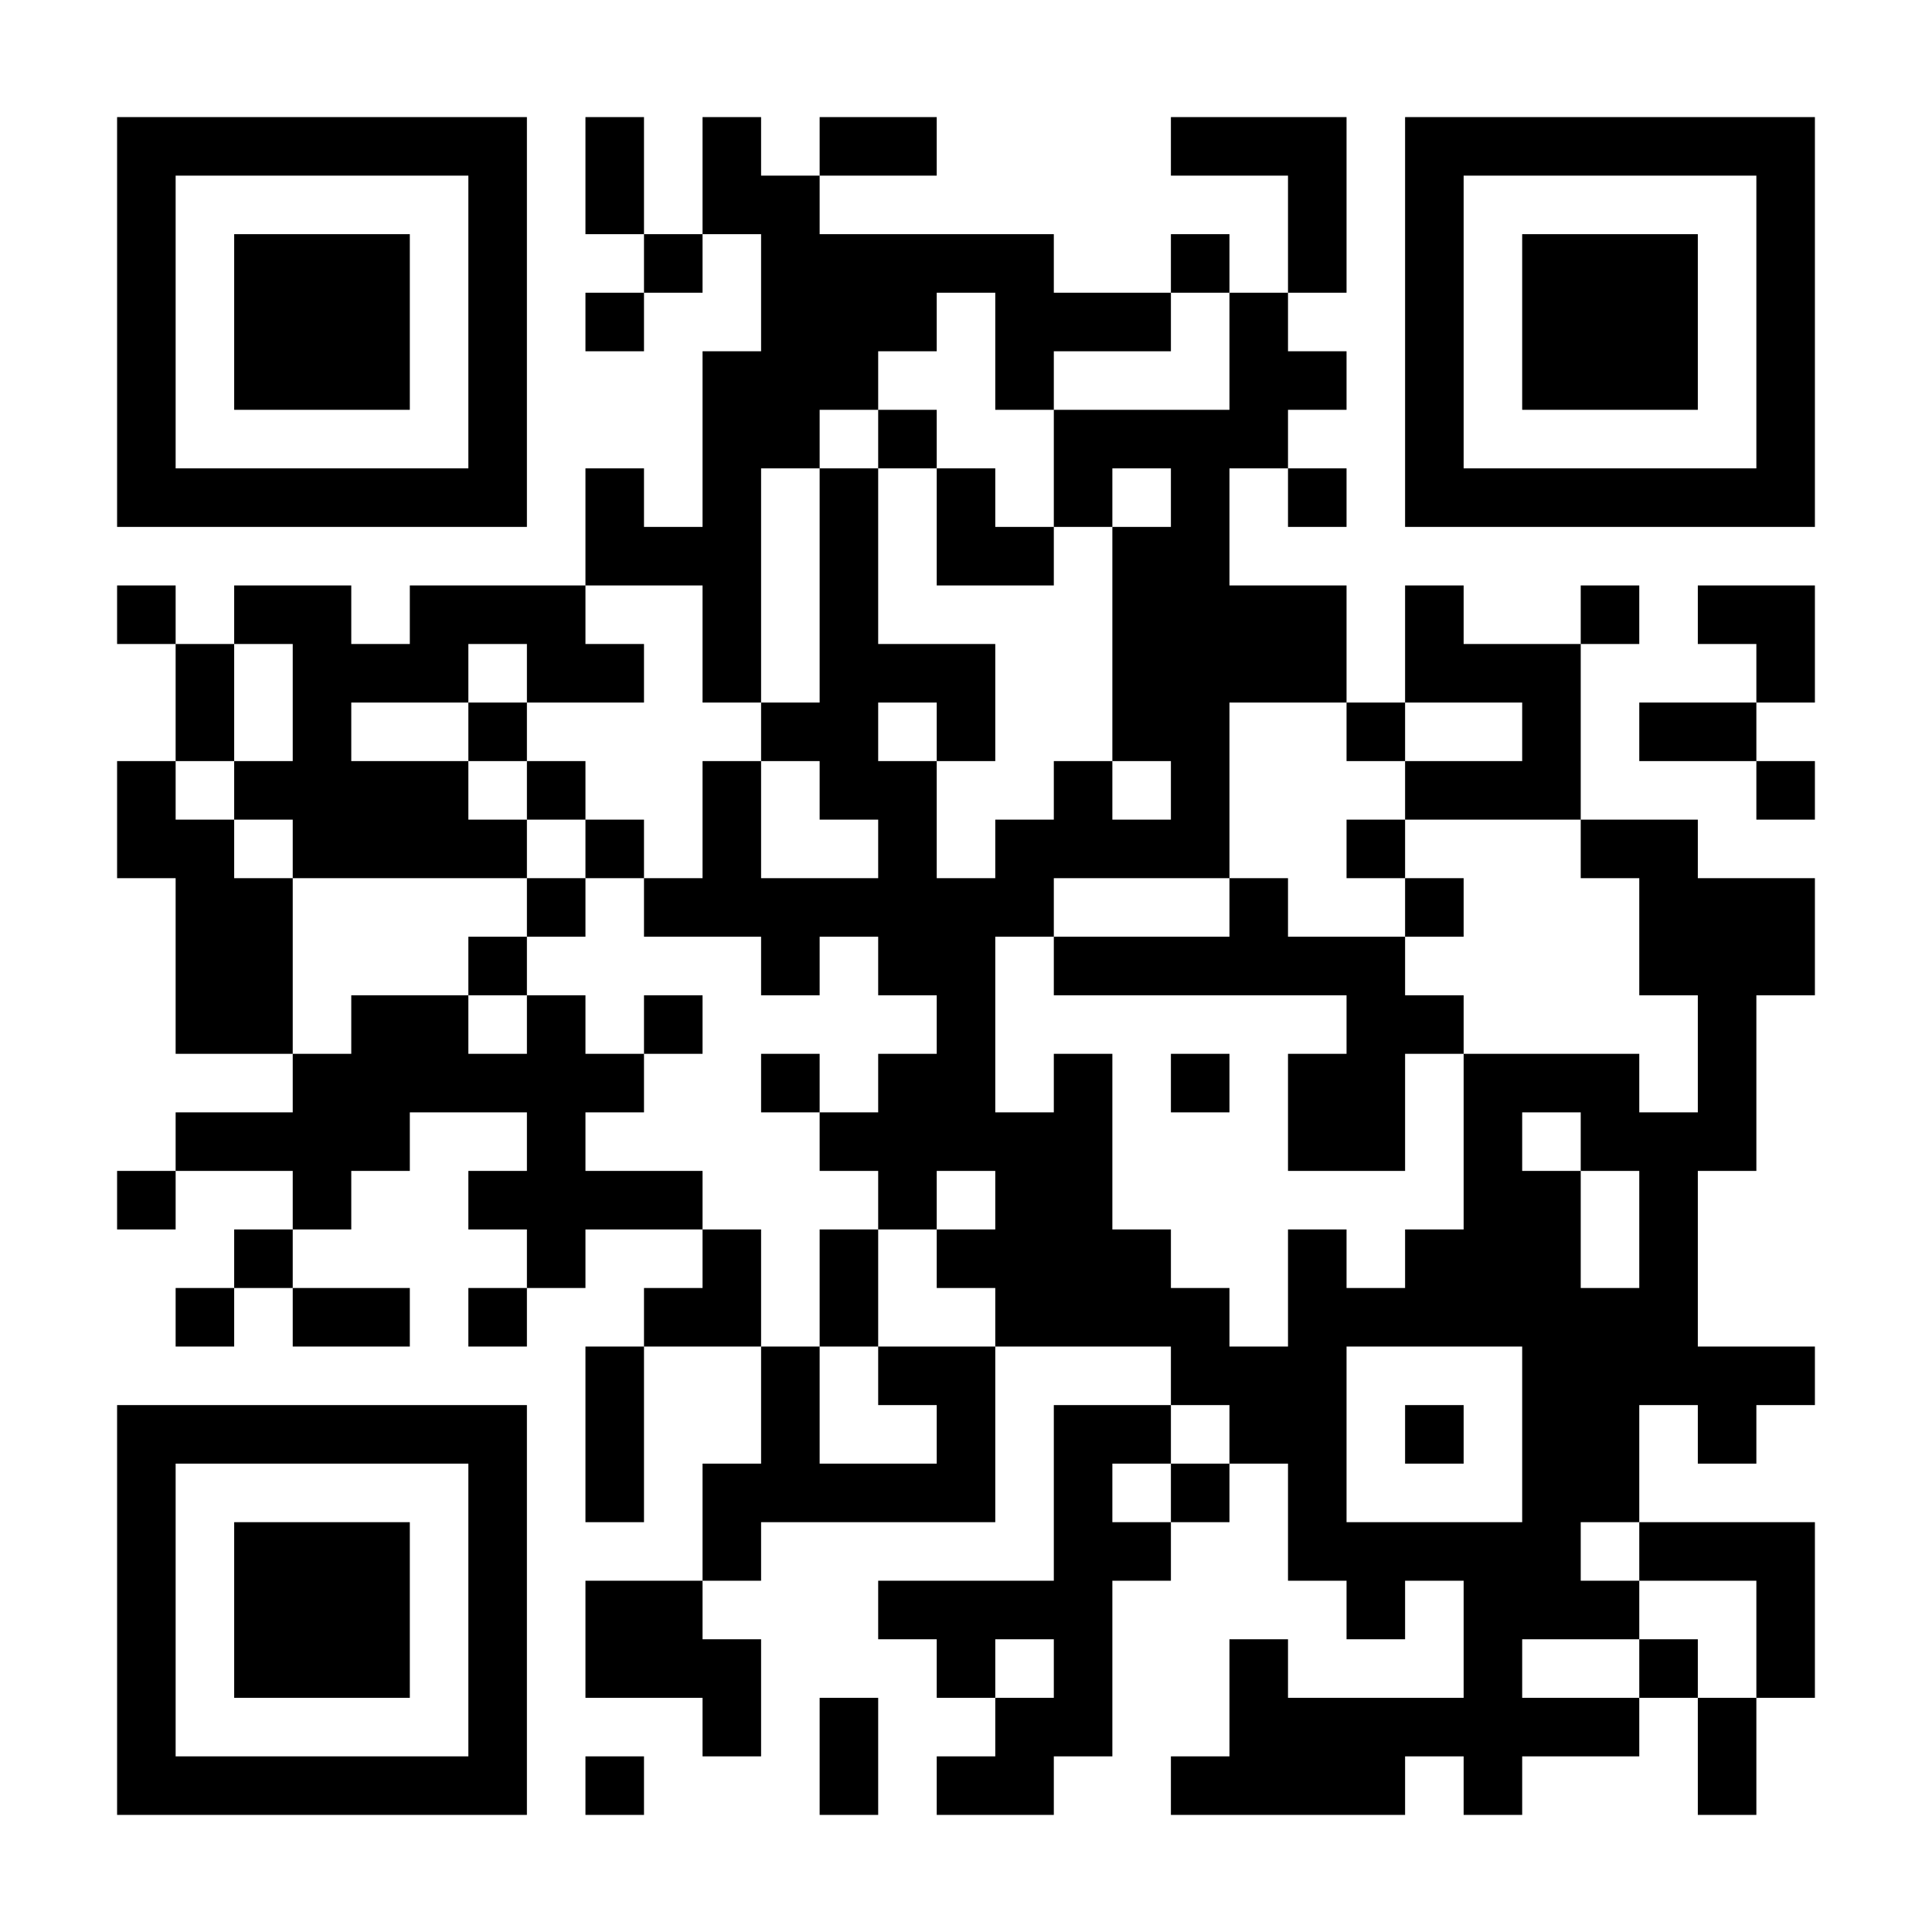
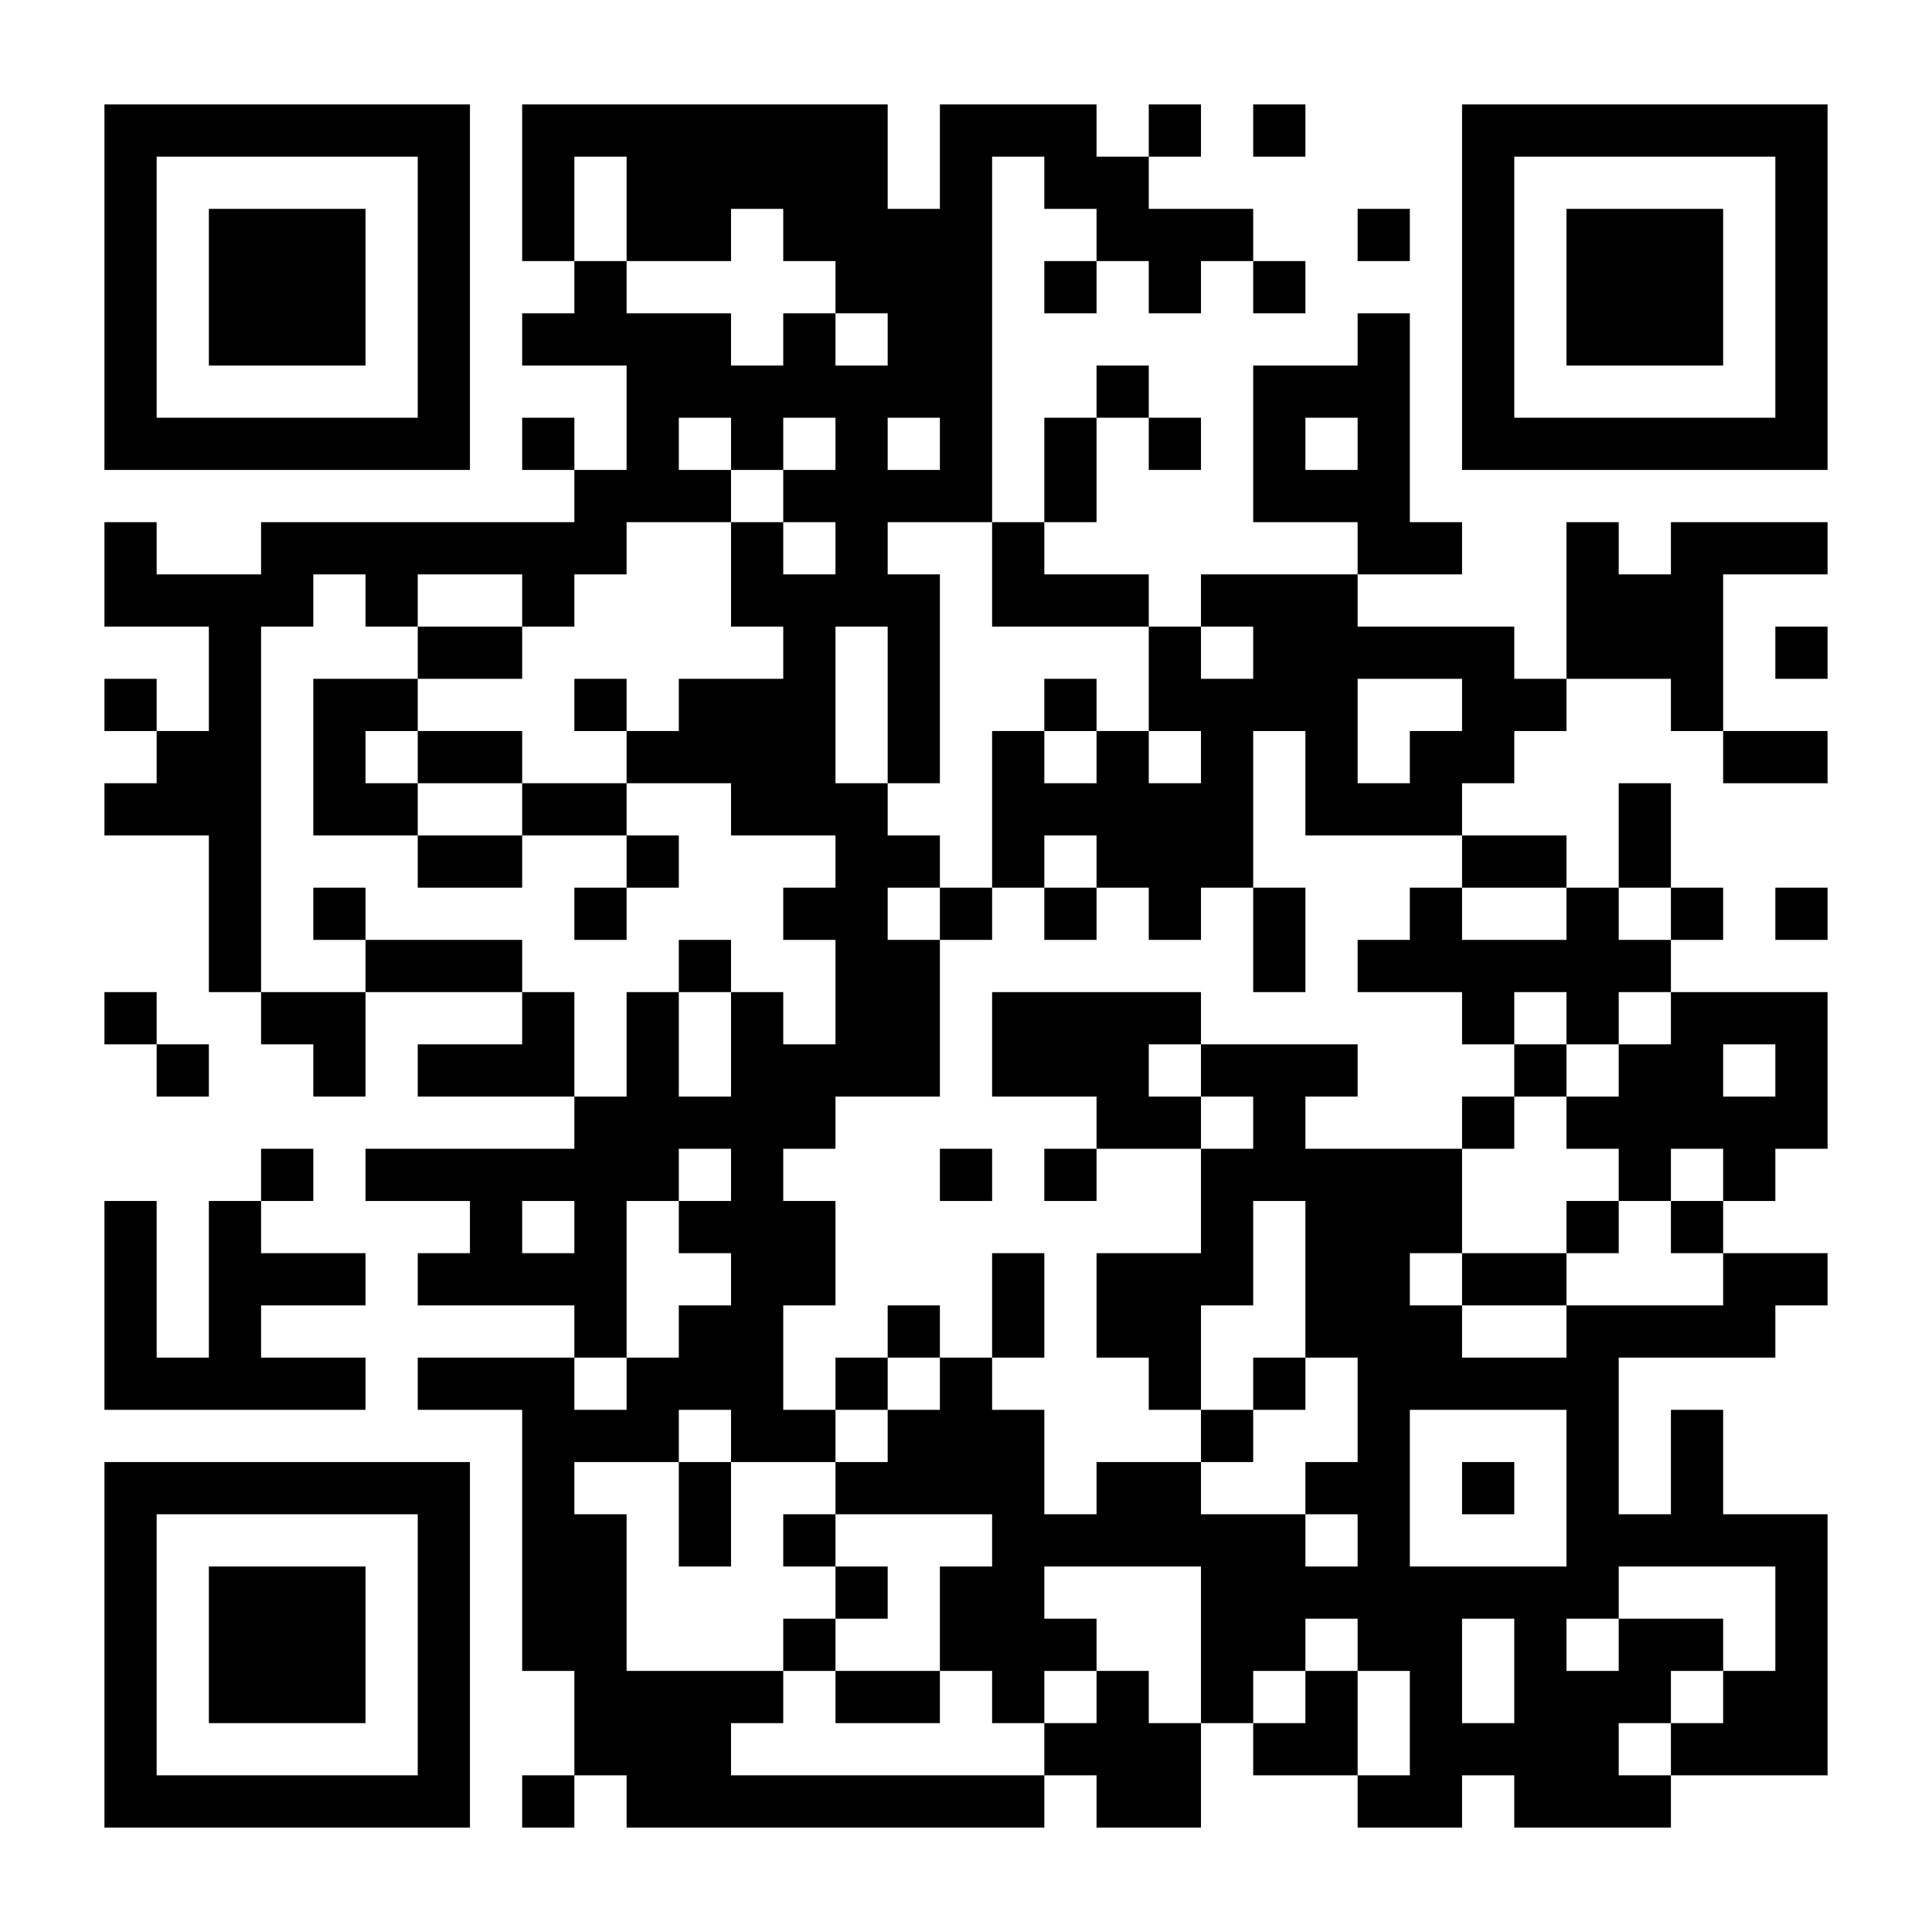
- <svg xmlns="http://www.w3.org/2000/svg" width="33mm" height="33mm" version="1.1" viewBox="0 0 33 33">
-   <path d="M2,2H3V3H2zM3,2H4V3H3zM4,2H5V3H4zM5,2H6V3H5zM6,2H7V3H6zM7,2H8V3H7zM8,2H9V3H8zM10,2H11V3H10zM12,2H13V3H12zM14,2H15V3H14zM15,2H16V3H15zM20,2H21V3H20zM21,2H22V3H21zM22,2H23V3H22zM24,2H25V3H24zM25,2H26V3H25zM26,2H27V3H26zM27,2H28V3H27zM28,2H29V3H28zM29,2H30V3H29zM30,2H31V3H30zM2,3H3V4H2zM8,3H9V4H8zM10,3H11V4H10zM12,3H13V4H12zM13,3H14V4H13zM22,3H23V4H22zM24,3H25V4H24zM30,3H31V4H30zM2,4H3V5H2zM4,4H5V5H4zM5,4H6V5H5zM6,4H7V5H6zM8,4H9V5H8zM11,4H12V5H11zM13,4H14V5H13zM14,4H15V5H14zM15,4H16V5H15zM16,4H17V5H16zM17,4H18V5H17zM20,4H21V5H20zM22,4H23V5H22zM24,4H25V5H24zM26,4H27V5H26zM27,4H28V5H27zM28,4H29V5H28zM30,4H31V5H30zM2,5H3V6H2zM4,5H5V6H4zM5,5H6V6H5zM6,5H7V6H6zM8,5H9V6H8zM10,5H11V6H10zM13,5H14V6H13zM14,5H15V6H14zM15,5H16V6H15zM17,5H18V6H17zM18,5H19V6H18zM19,5H20V6H19zM21,5H22V6H21zM24,5H25V6H24zM26,5H27V6H26zM27,5H28V6H27zM28,5H29V6H28zM30,5H31V6H30zM2,6H3V7H2zM4,6H5V7H4zM5,6H6V7H5zM6,6H7V7H6zM8,6H9V7H8zM12,6H13V7H12zM13,6H14V7H13zM14,6H15V7H14zM17,6H18V7H17zM21,6H22V7H21zM22,6H23V7H22zM24,6H25V7H24zM26,6H27V7H26zM27,6H28V7H27zM28,6H29V7H28zM30,6H31V7H30zM2,7H3V8H2zM8,7H9V8H8zM12,7H13V8H12zM13,7H14V8H13zM15,7H16V8H15zM18,7H19V8H18zM19,7H20V8H19zM20,7H21V8H20zM21,7H22V8H21zM24,7H25V8H24zM30,7H31V8H30zM2,8H3V9H2zM3,8H4V9H3zM4,8H5V9H4zM5,8H6V9H5zM6,8H7V9H6zM7,8H8V9H7zM8,8H9V9H8zM10,8H11V9H10zM12,8H13V9H12zM14,8H15V9H14zM16,8H17V9H16zM18,8H19V9H18zM20,8H21V9H20zM22,8H23V9H22zM24,8H25V9H24zM25,8H26V9H25zM26,8H27V9H26zM27,8H28V9H27zM28,8H29V9H28zM29,8H30V9H29zM30,8H31V9H30zM10,9H11V10H10zM11,9H12V10H11zM12,9H13V10H12zM14,9H15V10H14zM16,9H17V10H16zM17,9H18V10H17zM19,9H20V10H19zM20,9H21V10H20zM2,10H3V11H2zM4,10H5V11H4zM5,10H6V11H5zM7,10H8V11H7zM8,10H9V11H8zM9,10H10V11H9zM12,10H13V11H12zM14,10H15V11H14zM19,10H20V11H19zM20,10H21V11H20zM21,10H22V11H21zM22,10H23V11H22zM24,10H25V11H24zM27,10H28V11H27zM29,10H30V11H29zM30,10H31V11H30zM3,11H4V12H3zM5,11H6V12H5zM6,11H7V12H6zM7,11H8V12H7zM9,11H10V12H9zM10,11H11V12H10zM12,11H13V12H12zM14,11H15V12H14zM15,11H16V12H15zM16,11H17V12H16zM19,11H20V12H19zM20,11H21V12H20zM21,11H22V12H21zM22,11H23V12H22zM24,11H25V12H24zM25,11H26V12H25zM26,11H27V12H26zM30,11H31V12H30zM3,12H4V13H3zM5,12H6V13H5zM8,12H9V13H8zM13,12H14V13H13zM14,12H15V13H14zM16,12H17V13H16zM19,12H20V13H19zM20,12H21V13H20zM23,12H24V13H23zM26,12H27V13H26zM28,12H29V13H28zM29,12H30V13H29zM2,13H3V14H2zM4,13H5V14H4zM5,13H6V14H5zM6,13H7V14H6zM7,13H8V14H7zM9,13H10V14H9zM12,13H13V14H12zM14,13H15V14H14zM15,13H16V14H15zM18,13H19V14H18zM20,13H21V14H20zM24,13H25V14H24zM25,13H26V14H25zM26,13H27V14H26zM30,13H31V14H30zM2,14H3V15H2zM3,14H4V15H3zM5,14H6V15H5zM6,14H7V15H6zM7,14H8V15H7zM8,14H9V15H8zM10,14H11V15H10zM12,14H13V15H12zM15,14H16V15H15zM17,14H18V15H17zM18,14H19V15H18zM19,14H20V15H19zM20,14H21V15H20zM23,14H24V15H23zM27,14H28V15H27zM28,14H29V15H28zM3,15H4V16H3zM4,15H5V16H4zM9,15H10V16H9zM11,15H12V16H11zM12,15H13V16H12zM13,15H14V16H13zM14,15H15V16H14zM15,15H16V16H15zM16,15H17V16H16zM17,15H18V16H17zM21,15H22V16H21zM24,15H25V16H24zM28,15H29V16H28zM29,15H30V16H29zM30,15H31V16H30zM3,16H4V17H3zM4,16H5V17H4zM8,16H9V17H8zM13,16H14V17H13zM15,16H16V17H15zM16,16H17V17H16zM18,16H19V17H18zM19,16H20V17H19zM20,16H21V17H20zM21,16H22V17H21zM22,16H23V17H22zM23,16H24V17H23zM28,16H29V17H28zM29,16H30V17H29zM30,16H31V17H30zM3,17H4V18H3zM4,17H5V18H4zM6,17H7V18H6zM7,17H8V18H7zM9,17H10V18H9zM11,17H12V18H11zM16,17H17V18H16zM23,17H24V18H23zM24,17H25V18H24zM29,17H30V18H29zM5,18H6V19H5zM6,18H7V19H6zM7,18H8V19H7zM8,18H9V19H8zM9,18H10V19H9zM10,18H11V19H10zM13,18H14V19H13zM15,18H16V19H15zM16,18H17V19H16zM18,18H19V19H18zM20,18H21V19H20zM22,18H23V19H22zM23,18H24V19H23zM25,18H26V19H25zM26,18H27V19H26zM27,18H28V19H27zM29,18H30V19H29zM3,19H4V20H3zM4,19H5V20H4zM5,19H6V20H5zM6,19H7V20H6zM9,19H10V20H9zM14,19H15V20H14zM15,19H16V20H15zM16,19H17V20H16zM17,19H18V20H17zM18,19H19V20H18zM22,19H23V20H22zM23,19H24V20H23zM25,19H26V20H25zM27,19H28V20H27zM28,19H29V20H28zM29,19H30V20H29zM2,20H3V21H2zM5,20H6V21H5zM8,20H9V21H8zM9,20H10V21H9zM10,20H11V21H10zM11,20H12V21H11zM15,20H16V21H15zM17,20H18V21H17zM18,20H19V21H18zM25,20H26V21H25zM26,20H27V21H26zM28,20H29V21H28zM4,21H5V22H4zM9,21H10V22H9zM12,21H13V22H12zM14,21H15V22H14zM16,21H17V22H16zM17,21H18V22H17zM18,21H19V22H18zM19,21H20V22H19zM22,21H23V22H22zM24,21H25V22H24zM25,21H26V22H25zM26,21H27V22H26zM28,21H29V22H28zM3,22H4V23H3zM5,22H6V23H5zM6,22H7V23H6zM8,22H9V23H8zM11,22H12V23H11zM12,22H13V23H12zM14,22H15V23H14zM17,22H18V23H17zM18,22H19V23H18zM19,22H20V23H19zM20,22H21V23H20zM22,22H23V23H22zM23,22H24V23H23zM24,22H25V23H24zM25,22H26V23H25zM26,22H27V23H26zM27,22H28V23H27zM28,22H29V23H28zM10,23H11V24H10zM13,23H14V24H13zM15,23H16V24H15zM16,23H17V24H16zM20,23H21V24H20zM21,23H22V24H21zM22,23H23V24H22zM26,23H27V24H26zM27,23H28V24H27zM28,23H29V24H28zM29,23H30V24H29zM30,23H31V24H30zM2,24H3V25H2zM3,24H4V25H3zM4,24H5V25H4zM5,24H6V25H5zM6,24H7V25H6zM7,24H8V25H7zM8,24H9V25H8zM10,24H11V25H10zM13,24H14V25H13zM16,24H17V25H16zM18,24H19V25H18zM19,24H20V25H19zM21,24H22V25H21zM22,24H23V25H22zM24,24H25V25H24zM26,24H27V25H26zM27,24H28V25H27zM29,24H30V25H29zM2,25H3V26H2zM8,25H9V26H8zM10,25H11V26H10zM12,25H13V26H12zM13,25H14V26H13zM14,25H15V26H14zM15,25H16V26H15zM16,25H17V26H16zM18,25H19V26H18zM20,25H21V26H20zM22,25H23V26H22zM26,25H27V26H26zM27,25H28V26H27zM2,26H3V27H2zM4,26H5V27H4zM5,26H6V27H5zM6,26H7V27H6zM8,26H9V27H8zM12,26H13V27H12zM18,26H19V27H18zM19,26H20V27H19zM22,26H23V27H22zM23,26H24V27H23zM24,26H25V27H24zM25,26H26V27H25zM26,26H27V27H26zM28,26H29V27H28zM29,26H30V27H29zM30,26H31V27H30zM2,27H3V28H2zM4,27H5V28H4zM5,27H6V28H5zM6,27H7V28H6zM8,27H9V28H8zM10,27H11V28H10zM11,27H12V28H11zM15,27H16V28H15zM16,27H17V28H16zM17,27H18V28H17zM18,27H19V28H18zM23,27H24V28H23zM25,27H26V28H25zM26,27H27V28H26zM27,27H28V28H27zM30,27H31V28H30zM2,28H3V29H2zM4,28H5V29H4zM5,28H6V29H5zM6,28H7V29H6zM8,28H9V29H8zM10,28H11V29H10zM11,28H12V29H11zM12,28H13V29H12zM16,28H17V29H16zM18,28H19V29H18zM21,28H22V29H21zM25,28H26V29H25zM28,28H29V29H28zM30,28H31V29H30zM2,29H3V30H2zM8,29H9V30H8zM12,29H13V30H12zM14,29H15V30H14zM17,29H18V30H17zM18,29H19V30H18zM21,29H22V30H21zM22,29H23V30H22zM23,29H24V30H23zM24,29H25V30H24zM25,29H26V30H25zM26,29H27V30H26zM27,29H28V30H27zM29,29H30V30H29zM2,30H3V31H2zM3,30H4V31H3zM4,30H5V31H4zM5,30H6V31H5zM6,30H7V31H6zM7,30H8V31H7zM8,30H9V31H8zM10,30H11V31H10zM14,30H15V31H14zM16,30H17V31H16zM17,30H18V31H17zM20,30H21V31H20zM21,30H22V31H21zM22,30H23V31H22zM23,30H24V31H23zM25,30H26V31H25zM29,30H30V31H29z" id="qr-path" fill="#000000" fill-opacity="1" fill-rule="nonzero" stroke="none" />
+ <svg xmlns="http://www.w3.org/2000/svg" width="37mm" height="37mm" version="1.1" viewBox="0 0 37 37">
+   <path d="M2,2H3V3H2zM3,2H4V3H3zM4,2H5V3H4zM5,2H6V3H5zM6,2H7V3H6zM7,2H8V3H7zM8,2H9V3H8zM10,2H11V3H10zM11,2H12V3H11zM12,2H13V3H12zM13,2H14V3H13zM14,2H15V3H14zM15,2H16V3H15zM16,2H17V3H16zM18,2H19V3H18zM19,2H20V3H19zM20,2H21V3H20zM22,2H23V3H22zM24,2H25V3H24zM28,2H29V3H28zM29,2H30V3H29zM30,2H31V3H30zM31,2H32V3H31zM32,2H33V3H32zM33,2H34V3H33zM34,2H35V3H34zM2,3H3V4H2zM8,3H9V4H8zM10,3H11V4H10zM12,3H13V4H12zM13,3H14V4H13zM14,3H15V4H14zM15,3H16V4H15zM16,3H17V4H16zM18,3H19V4H18zM20,3H21V4H20zM21,3H22V4H21zM28,3H29V4H28zM34,3H35V4H34zM2,4H3V5H2zM4,4H5V5H4zM5,4H6V5H5zM6,4H7V5H6zM8,4H9V5H8zM10,4H11V5H10zM12,4H13V5H12zM13,4H14V5H13zM15,4H16V5H15zM16,4H17V5H16zM17,4H18V5H17zM18,4H19V5H18zM21,4H22V5H21zM22,4H23V5H22zM23,4H24V5H23zM26,4H27V5H26zM28,4H29V5H28zM30,4H31V5H30zM31,4H32V5H31zM32,4H33V5H32zM34,4H35V5H34zM2,5H3V6H2zM4,5H5V6H4zM5,5H6V6H5zM6,5H7V6H6zM8,5H9V6H8zM11,5H12V6H11zM16,5H17V6H16zM17,5H18V6H17zM18,5H19V6H18zM20,5H21V6H20zM22,5H23V6H22zM24,5H25V6H24zM28,5H29V6H28zM30,5H31V6H30zM31,5H32V6H31zM32,5H33V6H32zM34,5H35V6H34zM2,6H3V7H2zM4,6H5V7H4zM5,6H6V7H5zM6,6H7V7H6zM8,6H9V7H8zM10,6H11V7H10zM11,6H12V7H11zM12,6H13V7H12zM13,6H14V7H13zM15,6H16V7H15zM17,6H18V7H17zM18,6H19V7H18zM26,6H27V7H26zM28,6H29V7H28zM30,6H31V7H30zM31,6H32V7H31zM32,6H33V7H32zM34,6H35V7H34zM2,7H3V8H2zM8,7H9V8H8zM12,7H13V8H12zM13,7H14V8H13zM14,7H15V8H14zM15,7H16V8H15zM16,7H17V8H16zM17,7H18V8H17zM18,7H19V8H18zM21,7H22V8H21zM24,7H25V8H24zM25,7H26V8H25zM26,7H27V8H26zM28,7H29V8H28zM34,7H35V8H34zM2,8H3V9H2zM3,8H4V9H3zM4,8H5V9H4zM5,8H6V9H5zM6,8H7V9H6zM7,8H8V9H7zM8,8H9V9H8zM10,8H11V9H10zM12,8H13V9H12zM14,8H15V9H14zM16,8H17V9H16zM18,8H19V9H18zM20,8H21V9H20zM22,8H23V9H22zM24,8H25V9H24zM26,8H27V9H26zM28,8H29V9H28zM29,8H30V9H29zM30,8H31V9H30zM31,8H32V9H31zM32,8H33V9H32zM33,8H34V9H33zM34,8H35V9H34zM11,9H12V10H11zM12,9H13V10H12zM13,9H14V10H13zM15,9H16V10H15zM16,9H17V10H16zM17,9H18V10H17zM18,9H19V10H18zM20,9H21V10H20zM24,9H25V10H24zM25,9H26V10H25zM26,9H27V10H26zM2,10H3V11H2zM5,10H6V11H5zM6,10H7V11H6zM7,10H8V11H7zM8,10H9V11H8zM9,10H10V11H9zM10,10H11V11H10zM11,10H12V11H11zM14,10H15V11H14zM16,10H17V11H16zM19,10H20V11H19zM26,10H27V11H26zM27,10H28V11H27zM30,10H31V11H30zM32,10H33V11H32zM33,10H34V11H33zM34,10H35V11H34zM2,11H3V12H2zM3,11H4V12H3zM4,11H5V12H4zM5,11H6V12H5zM7,11H8V12H7zM10,11H11V12H10zM14,11H15V12H14zM15,11H16V12H15zM16,11H17V12H16zM17,11H18V12H17zM19,11H20V12H19zM20,11H21V12H20zM21,11H22V12H21zM23,11H24V12H23zM24,11H25V12H24zM25,11H26V12H25zM30,11H31V12H30zM31,11H32V12H31zM32,11H33V12H32zM4,12H5V13H4zM8,12H9V13H8zM9,12H10V13H9zM15,12H16V13H15zM17,12H18V13H17zM22,12H23V13H22zM24,12H25V13H24zM25,12H26V13H25zM26,12H27V13H26zM27,12H28V13H27zM28,12H29V13H28zM30,12H31V13H30zM31,12H32V13H31zM32,12H33V13H32zM34,12H35V13H34zM2,13H3V14H2zM4,13H5V14H4zM6,13H7V14H6zM7,13H8V14H7zM11,13H12V14H11zM13,13H14V14H13zM14,13H15V14H14zM15,13H16V14H15zM17,13H18V14H17zM20,13H21V14H20zM22,13H23V14H22zM23,13H24V14H23zM24,13H25V14H24zM25,13H26V14H25zM28,13H29V14H28zM29,13H30V14H29zM32,13H33V14H32zM3,14H4V15H3zM4,14H5V15H4zM6,14H7V15H6zM8,14H9V15H8zM9,14H10V15H9zM12,14H13V15H12zM13,14H14V15H13zM14,14H15V15H14zM15,14H16V15H15zM17,14H18V15H17zM19,14H20V15H19zM21,14H22V15H21zM23,14H24V15H23zM25,14H26V15H25zM27,14H28V15H27zM28,14H29V15H28zM33,14H34V15H33zM34,14H35V15H34zM2,15H3V16H2zM3,15H4V16H3zM4,15H5V16H4zM6,15H7V16H6zM7,15H8V16H7zM10,15H11V16H10zM11,15H12V16H11zM14,15H15V16H14zM15,15H16V16H15zM16,15H17V16H16zM19,15H20V16H19zM20,15H21V16H20zM21,15H22V16H21zM22,15H23V16H22zM23,15H24V16H23zM25,15H26V16H25zM26,15H27V16H26zM27,15H28V16H27zM31,15H32V16H31zM4,16H5V17H4zM8,16H9V17H8zM9,16H10V17H9zM12,16H13V17H12zM16,16H17V17H16zM17,16H18V17H17zM19,16H20V17H19zM21,16H22V17H21zM22,16H23V17H22zM23,16H24V17H23zM28,16H29V17H28zM29,16H30V17H29zM31,16H32V17H31zM4,17H5V18H4zM6,17H7V18H6zM11,17H12V18H11zM15,17H16V18H15zM16,17H17V18H16zM18,17H19V18H18zM20,17H21V18H20zM22,17H23V18H22zM24,17H25V18H24zM27,17H28V18H27zM30,17H31V18H30zM32,17H33V18H32zM34,17H35V18H34zM4,18H5V19H4zM7,18H8V19H7zM8,18H9V19H8zM9,18H10V19H9zM13,18H14V19H13zM16,18H17V19H16zM17,18H18V19H17zM24,18H25V19H24zM26,18H27V19H26zM27,18H28V19H27zM28,18H29V19H28zM29,18H30V19H29zM30,18H31V19H30zM31,18H32V19H31zM2,19H3V20H2zM5,19H6V20H5zM6,19H7V20H6zM10,19H11V20H10zM12,19H13V20H12zM14,19H15V20H14zM16,19H17V20H16zM17,19H18V20H17zM19,19H20V20H19zM20,19H21V20H20zM21,19H22V20H21zM22,19H23V20H22zM28,19H29V20H28zM30,19H31V20H30zM32,19H33V20H32zM33,19H34V20H33zM34,19H35V20H34zM3,20H4V21H3zM6,20H7V21H6zM8,20H9V21H8zM9,20H10V21H9zM10,20H11V21H10zM12,20H13V21H12zM14,20H15V21H14zM15,20H16V21H15zM16,20H17V21H16zM17,20H18V21H17zM19,20H20V21H19zM20,20H21V21H20zM21,20H22V21H21zM23,20H24V21H23zM24,20H25V21H24zM25,20H26V21H25zM29,20H30V21H29zM31,20H32V21H31zM32,20H33V21H32zM34,20H35V21H34zM11,21H12V22H11zM12,21H13V22H12zM13,21H14V22H13zM14,21H15V22H14zM15,21H16V22H15zM21,21H22V22H21zM22,21H23V22H22zM24,21H25V22H24zM28,21H29V22H28zM30,21H31V22H30zM31,21H32V22H31zM32,21H33V22H32zM33,21H34V22H33zM34,21H35V22H34zM5,22H6V23H5zM7,22H8V23H7zM8,22H9V23H8zM9,22H10V23H9zM10,22H11V23H10zM11,22H12V23H11zM12,22H13V23H12zM14,22H15V23H14zM18,22H19V23H18zM20,22H21V23H20zM23,22H24V23H23zM24,22H25V23H24zM25,22H26V23H25zM26,22H27V23H26zM27,22H28V23H27zM31,22H32V23H31zM33,22H34V23H33zM2,23H3V24H2zM4,23H5V24H4zM9,23H10V24H9zM11,23H12V24H11zM13,23H14V24H13zM14,23H15V24H14zM15,23H16V24H15zM23,23H24V24H23zM25,23H26V24H25zM26,23H27V24H26zM27,23H28V24H27zM30,23H31V24H30zM32,23H33V24H32zM2,24H3V25H2zM4,24H5V25H4zM5,24H6V25H5zM6,24H7V25H6zM8,24H9V25H8zM9,24H10V25H9zM10,24H11V25H10zM11,24H12V25H11zM14,24H15V25H14zM15,24H16V25H15zM19,24H20V25H19zM21,24H22V25H21zM22,24H23V25H22zM23,24H24V25H23zM25,24H26V25H25zM26,24H27V25H26zM28,24H29V25H28zM29,24H30V25H29zM33,24H34V25H33zM34,24H35V25H34zM2,25H3V26H2zM4,25H5V26H4zM11,25H12V26H11zM13,25H14V26H13zM14,25H15V26H14zM17,25H18V26H17zM19,25H20V26H19zM21,25H22V26H21zM22,25H23V26H22zM25,25H26V26H25zM26,25H27V26H26zM27,25H28V26H27zM30,25H31V26H30zM31,25H32V26H31zM32,25H33V26H32zM33,25H34V26H33zM2,26H3V27H2zM3,26H4V27H3zM4,26H5V27H4zM5,26H6V27H5zM6,26H7V27H6zM8,26H9V27H8zM9,26H10V27H9zM10,26H11V27H10zM12,26H13V27H12zM13,26H14V27H13zM14,26H15V27H14zM16,26H17V27H16zM18,26H19V27H18zM22,26H23V27H22zM24,26H25V27H24zM26,26H27V27H26zM27,26H28V27H27zM28,26H29V27H28zM29,26H30V27H29zM30,26H31V27H30zM10,27H11V28H10zM11,27H12V28H11zM12,27H13V28H12zM14,27H15V28H14zM15,27H16V28H15zM17,27H18V28H17zM18,27H19V28H18zM19,27H20V28H19zM23,27H24V28H23zM26,27H27V28H26zM30,27H31V28H30zM32,27H33V28H32zM2,28H3V29H2zM3,28H4V29H3zM4,28H5V29H4zM5,28H6V29H5zM6,28H7V29H6zM7,28H8V29H7zM8,28H9V29H8zM10,28H11V29H10zM13,28H14V29H13zM16,28H17V29H16zM17,28H18V29H17zM18,28H19V29H18zM19,28H20V29H19zM21,28H22V29H21zM22,28H23V29H22zM25,28H26V29H25zM26,28H27V29H26zM28,28H29V29H28zM30,28H31V29H30zM32,28H33V29H32zM2,29H3V30H2zM8,29H9V30H8zM10,29H11V30H10zM11,29H12V30H11zM13,29H14V30H13zM15,29H16V30H15zM19,29H20V30H19zM20,29H21V30H20zM21,29H22V30H21zM22,29H23V30H22zM23,29H24V30H23zM24,29H25V30H24zM26,29H27V30H26zM30,29H31V30H30zM31,29H32V30H31zM32,29H33V30H32zM33,29H34V30H33zM34,29H35V30H34zM2,30H3V31H2zM4,30H5V31H4zM5,30H6V31H5zM6,30H7V31H6zM8,30H9V31H8zM10,30H11V31H10zM11,30H12V31H11zM16,30H17V31H16zM18,30H19V31H18zM19,30H20V31H19zM23,30H24V31H23zM24,30H25V31H24zM25,30H26V31H25zM26,30H27V31H26zM27,30H28V31H27zM28,30H29V31H28zM29,30H30V31H29zM30,30H31V31H30zM34,30H35V31H34zM2,31H3V32H2zM4,31H5V32H4zM5,31H6V32H5zM6,31H7V32H6zM8,31H9V32H8zM10,31H11V32H10zM11,31H12V32H11zM15,31H16V32H15zM18,31H19V32H18zM19,31H20V32H19zM20,31H21V32H20zM23,31H24V32H23zM24,31H25V32H24zM26,31H27V32H26zM27,31H28V32H27zM29,31H30V32H29zM31,31H32V32H31zM32,31H33V32H32zM34,31H35V32H34zM2,32H3V33H2zM4,32H5V33H4zM5,32H6V33H5zM6,32H7V33H6zM8,32H9V33H8zM11,32H12V33H11zM12,32H13V33H12zM13,32H14V33H13zM14,32H15V33H14zM16,32H17V33H16zM17,32H18V33H17zM19,32H20V33H19zM21,32H22V33H21zM23,32H24V33H23zM25,32H26V33H25zM27,32H28V33H27zM29,32H30V33H29zM30,32H31V33H30zM31,32H32V33H31zM33,32H34V33H33zM34,32H35V33H34zM2,33H3V34H2zM8,33H9V34H8zM11,33H12V34H11zM12,33H13V34H12zM13,33H14V34H13zM20,33H21V34H20zM21,33H22V34H21zM22,33H23V34H22zM24,33H25V34H24zM25,33H26V34H25zM27,33H28V34H27zM28,33H29V34H28zM29,33H30V34H29zM30,33H31V34H30zM32,33H33V34H32zM33,33H34V34H33zM34,33H35V34H34zM2,34H3V35H2zM3,34H4V35H3zM4,34H5V35H4zM5,34H6V35H5zM6,34H7V35H6zM7,34H8V35H7zM8,34H9V35H8zM10,34H11V35H10zM12,34H13V35H12zM13,34H14V35H13zM14,34H15V35H14zM15,34H16V35H15zM16,34H17V35H16zM17,34H18V35H17zM18,34H19V35H18zM19,34H20V35H19zM21,34H22V35H21zM22,34H23V35H22zM26,34H27V35H26zM27,34H28V35H27zM29,34H30V35H29zM30,34H31V35H30zM31,34H32V35H31z" id="qr-path" fill="#000000" fill-opacity="1" fill-rule="nonzero" stroke="none" />
</svg>
